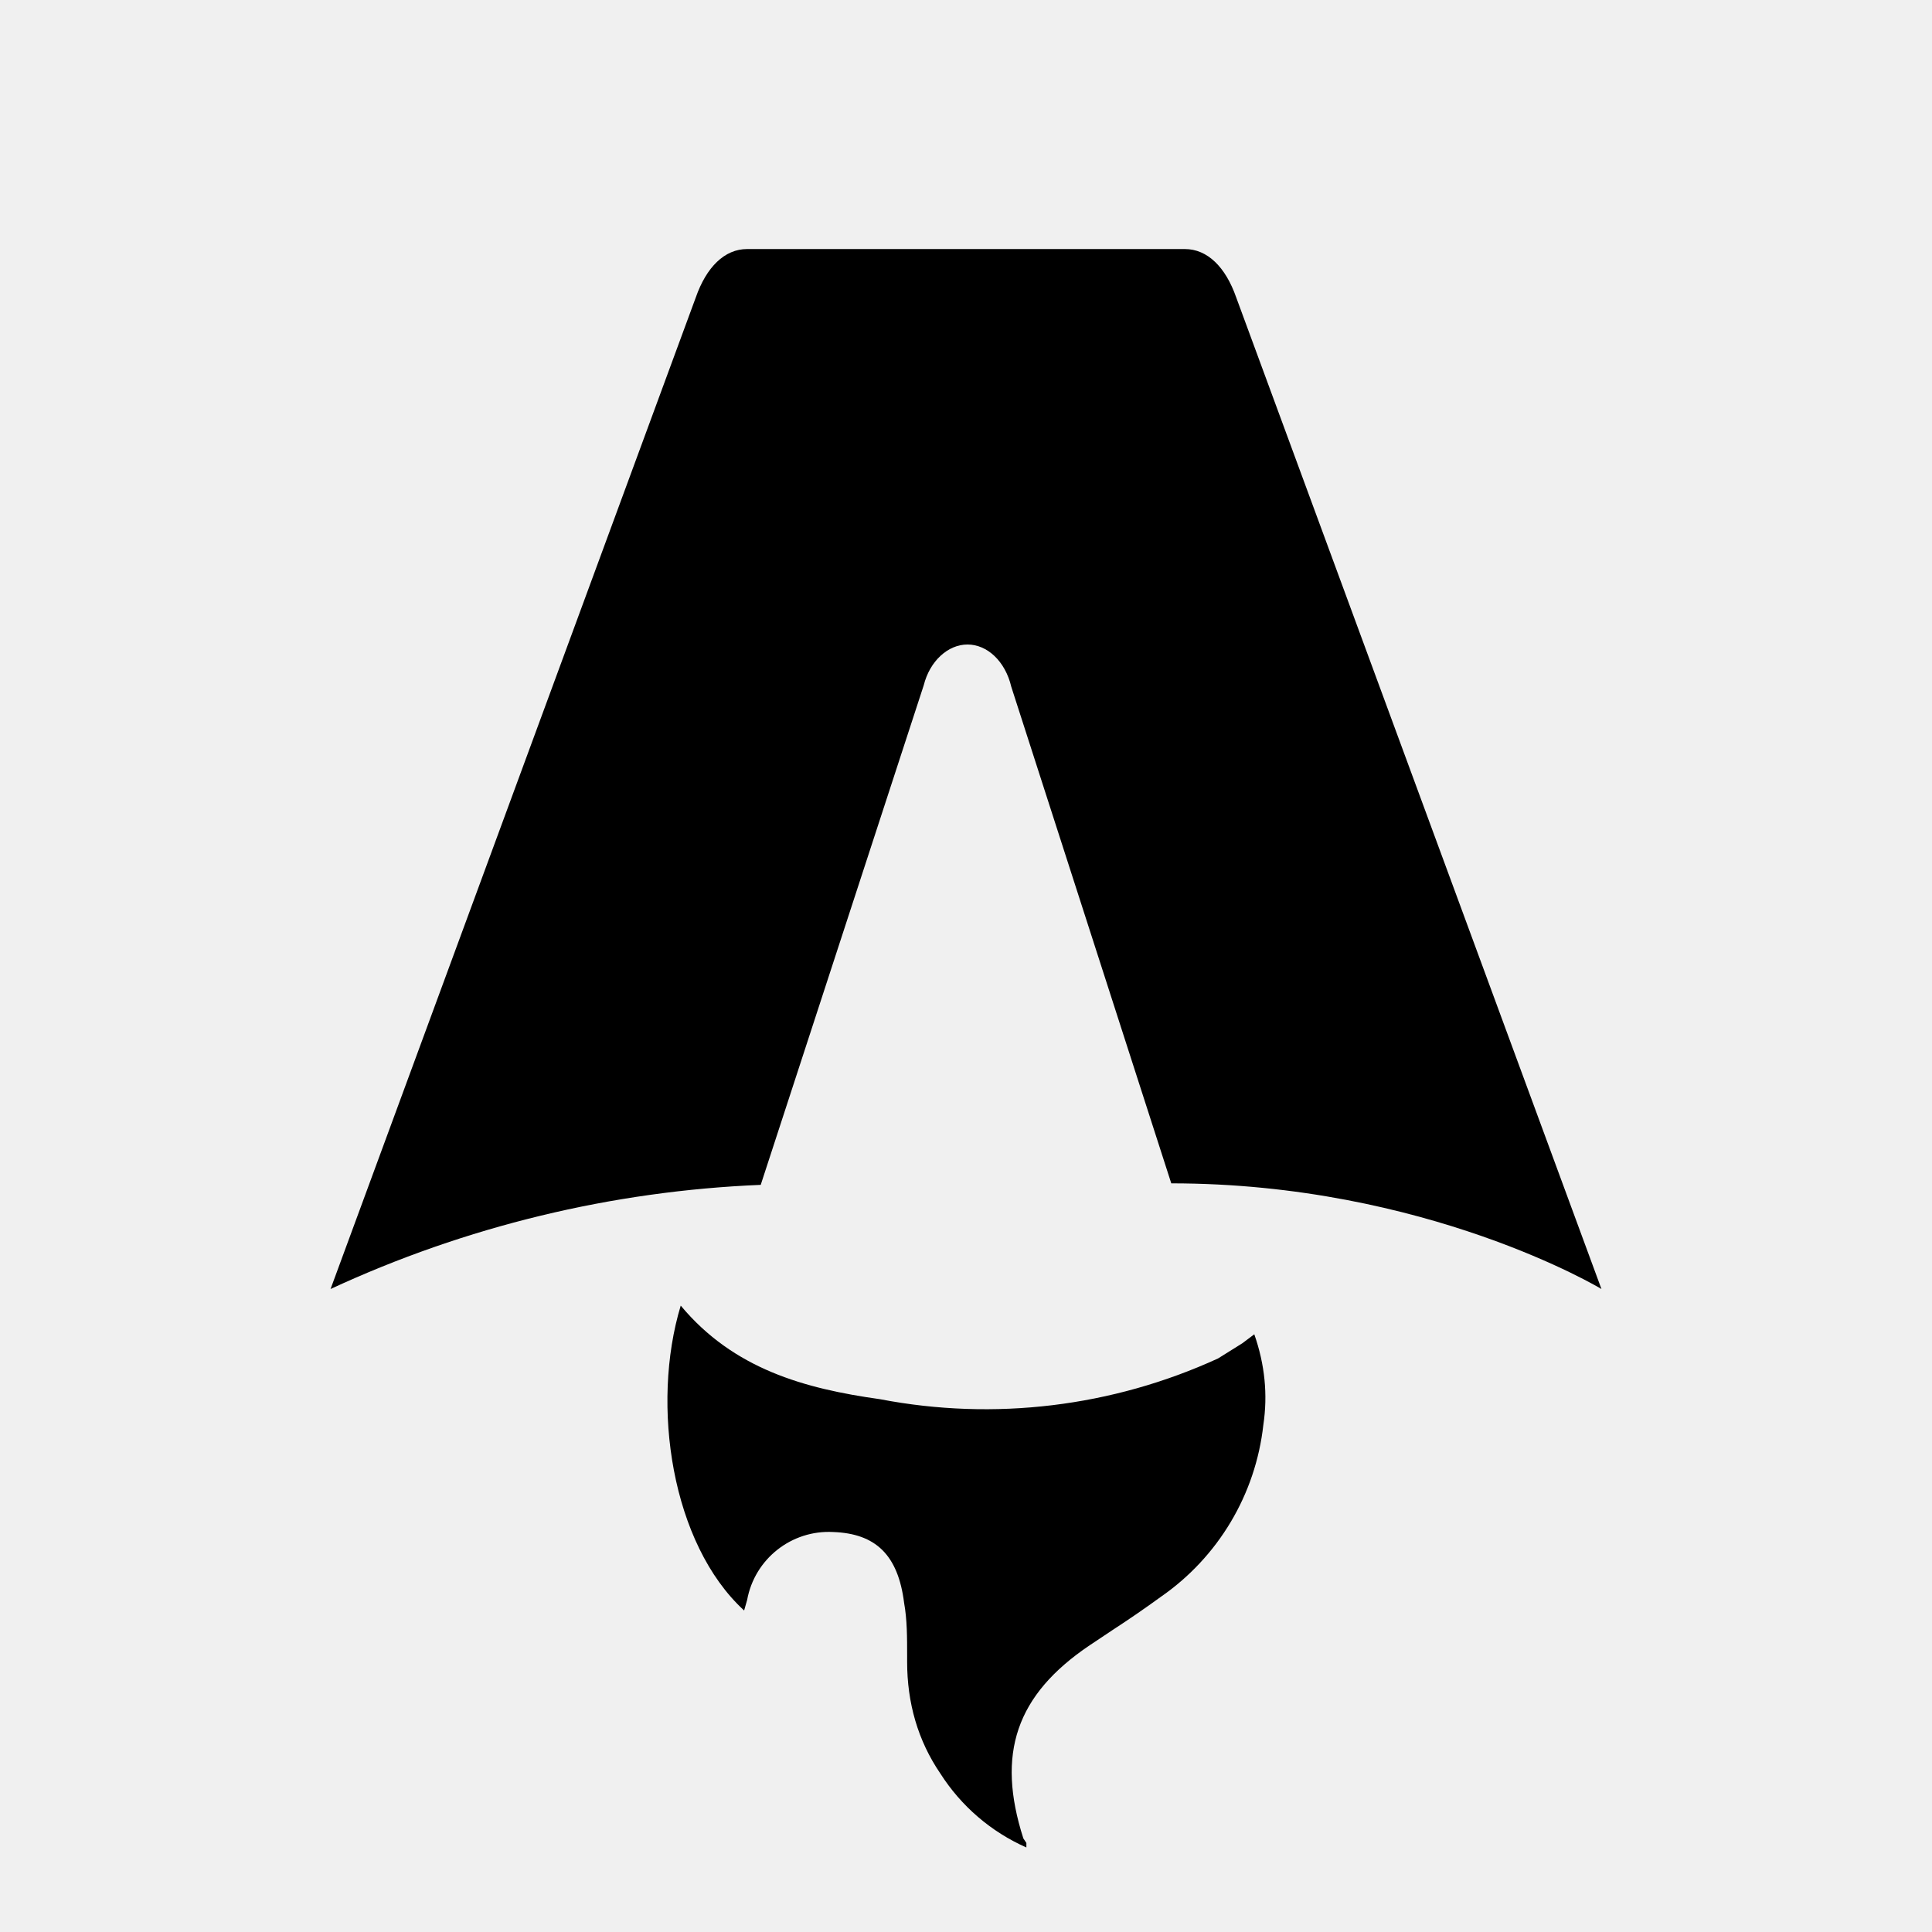
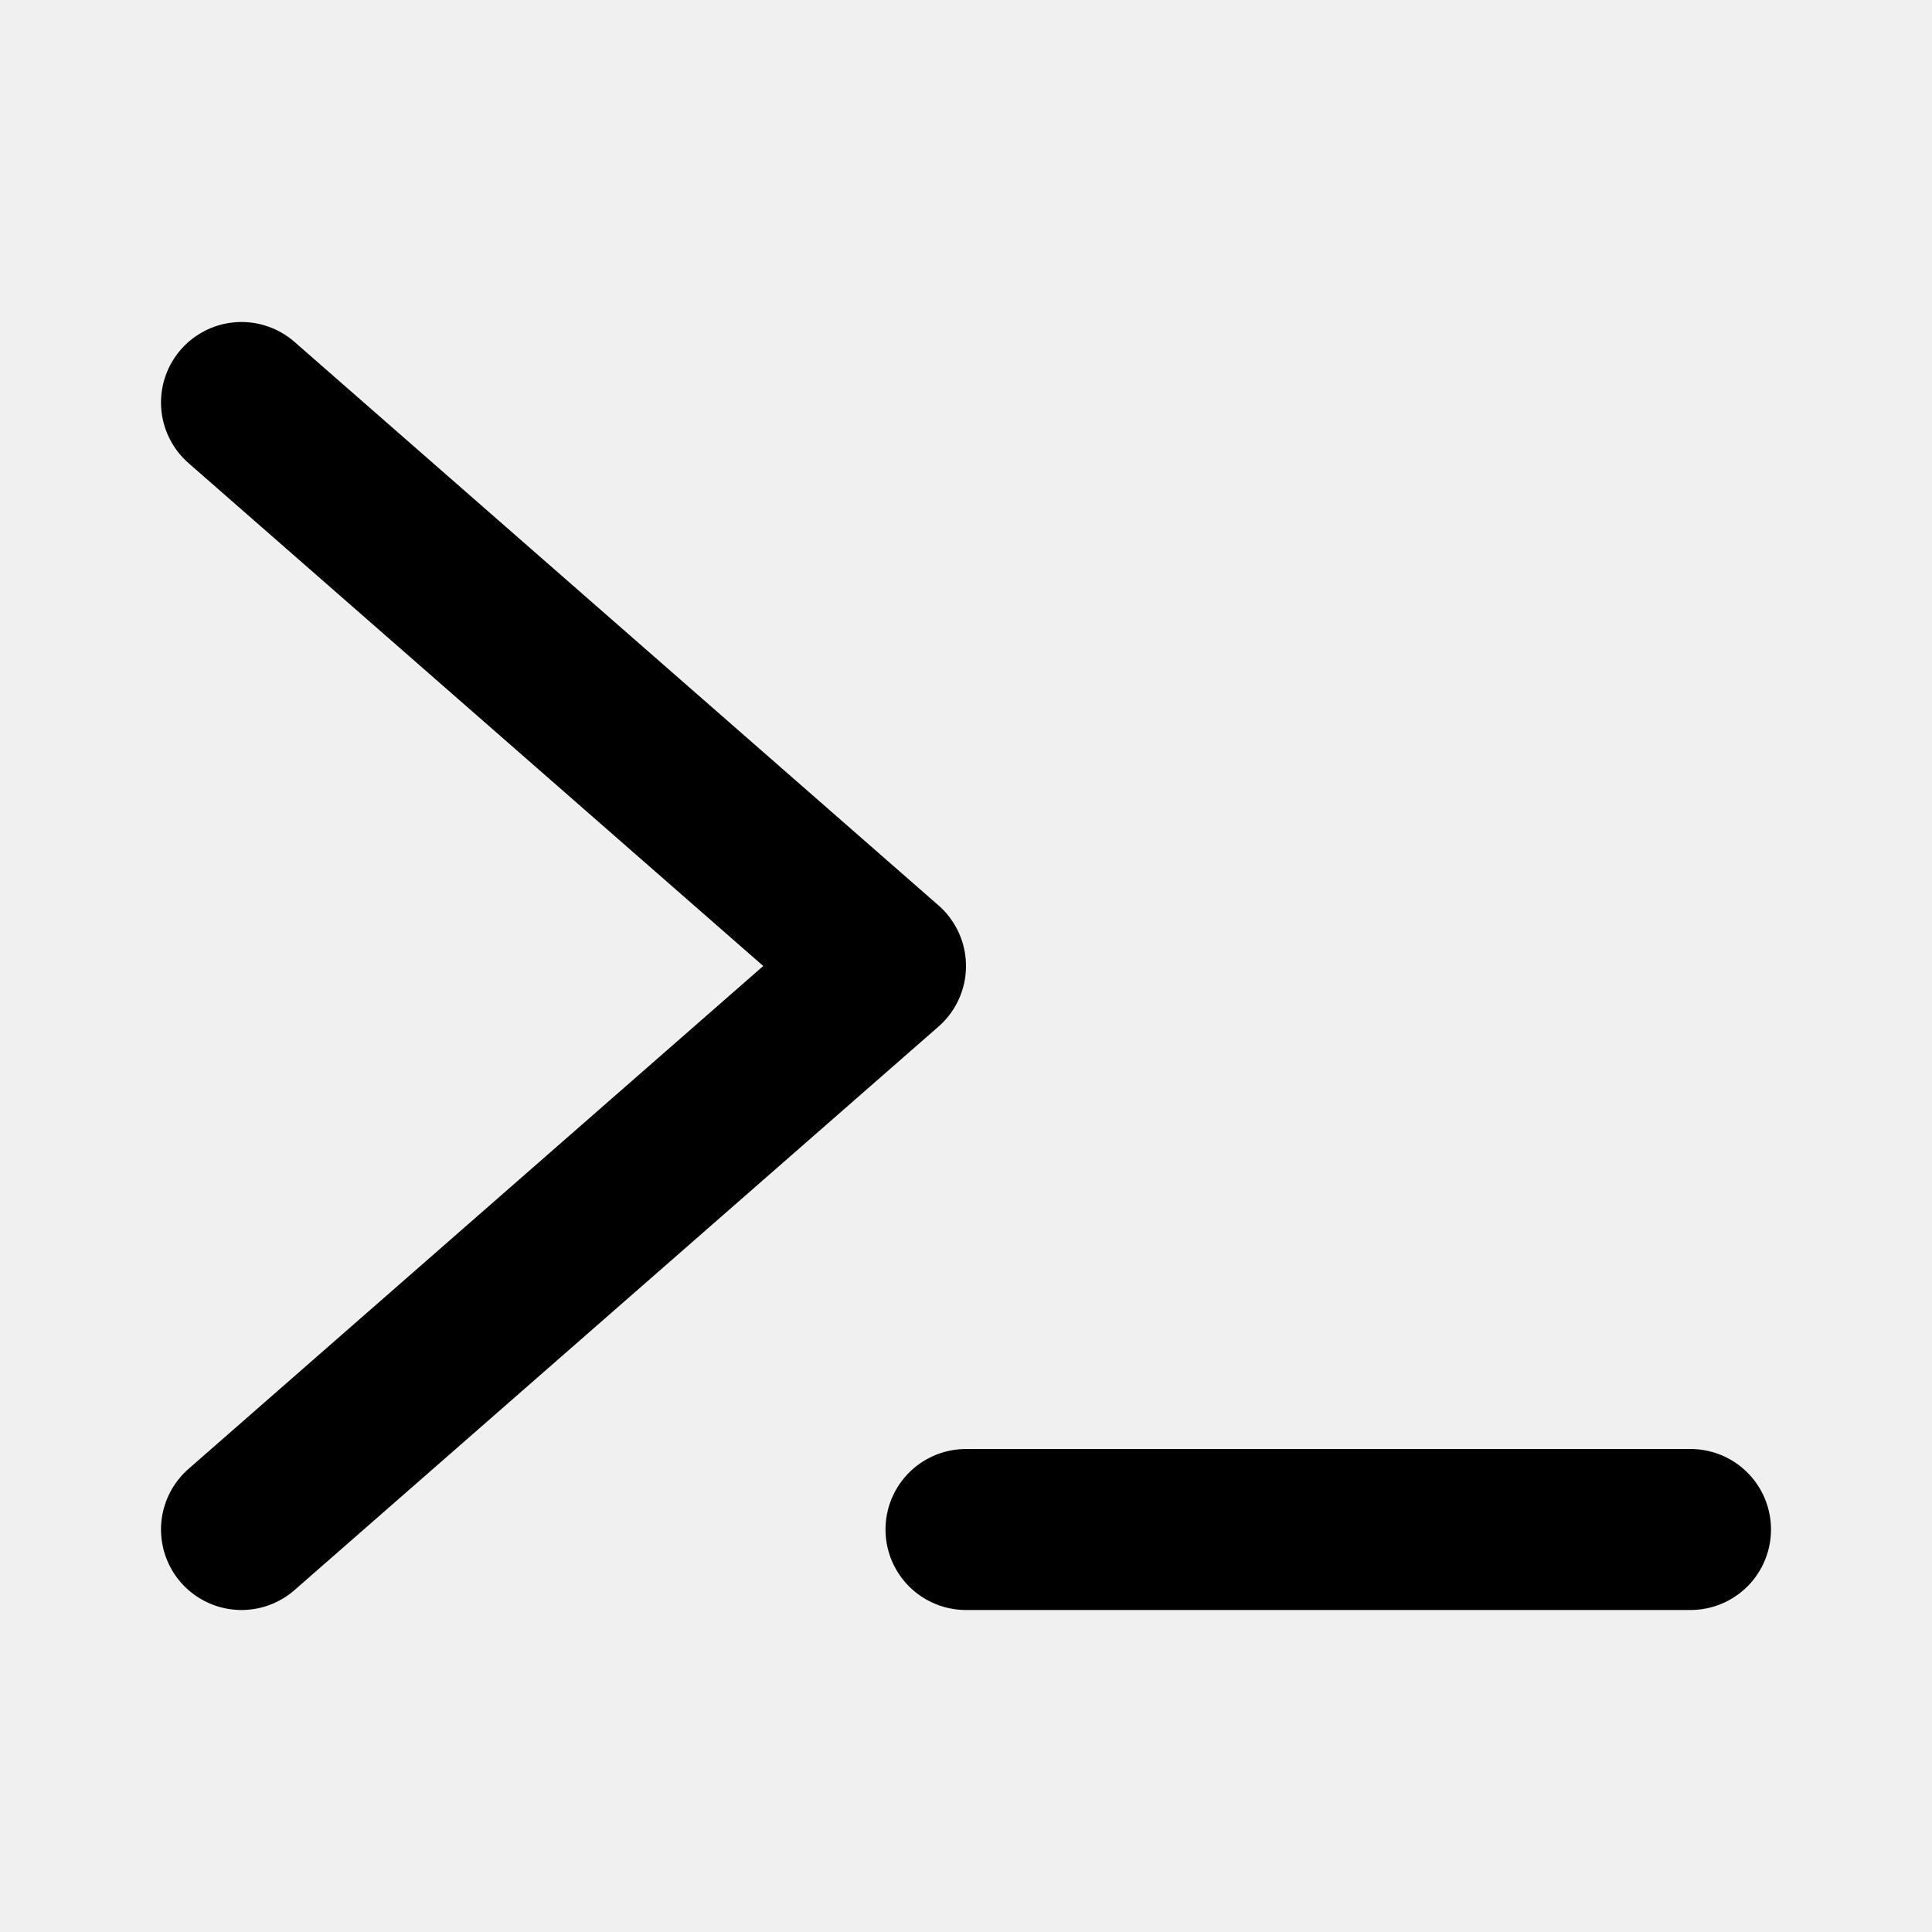
- <svg xmlns="http://www.w3.org/2000/svg" fill="none" viewBox="0 0 128 128">
-   <path d="M50.4 78.5a75.1 75.1 0 0 0-28.5 6.9l24.2-65.7c.7-2 1.9-3.2 3.4-3.2h29c1.5 0 2.7 1.2 3.4 3.2l24.2 65.7s-11.6-7-28.5-7L67 45.5c-.4-1.7-1.6-2.8-2.9-2.8-1.3 0-2.5 1.1-2.9 2.7L50.4 78.5Zm-1.1 28.2Zm-4.2-20.2c-2 6.6-.6 15.8 4.2 20.2a17.5 17.5 0 0 1 .2-.7 5.5 5.5 0 0 1 5.7-4.5c2.8.1 4.3 1.5 4.7 4.7.2 1.1.2 2.3.2 3.5v.4c0 2.7.7 5.2 2.2 7.4a13 13 0 0 0 5.7 4.9v-.3l-.2-.3c-1.8-5.6-.5-9.5 4.4-12.8l1.5-1a73 73 0 0 0 3.2-2.2 16 16 0 0 0 6.8-11.4c.3-2 .1-4-.6-6l-.8.6-1.6 1a37 37 0 0 1-22.4 2.7c-5-.7-9.7-2-13.2-6.2Z" />
+ <svg xmlns="http://www.w3.org/2000/svg" viewBox="0 0 24 24" fill="none">
+   <g id="SVGRepo_bgCarrier" stroke-width="0" />
+   <g id="SVGRepo_tracerCarrier" stroke-linecap="round" stroke-linejoin="round" />
+   <g id="SVGRepo_iconCarrier">
+     <path d="M12 19H21M3 5L11 12L3 19" stroke="#000000" stroke-width="2" stroke-linecap="round" stroke-linejoin="round" />
+   </g>
  <style>
-         path { fill: #000; }
+         path { stroke: #000; }
        @media (prefers-color-scheme: dark) {
-             path { fill: #FFF; }
+             path { stroke: #FFF; }
        }
    </style>
</svg>
